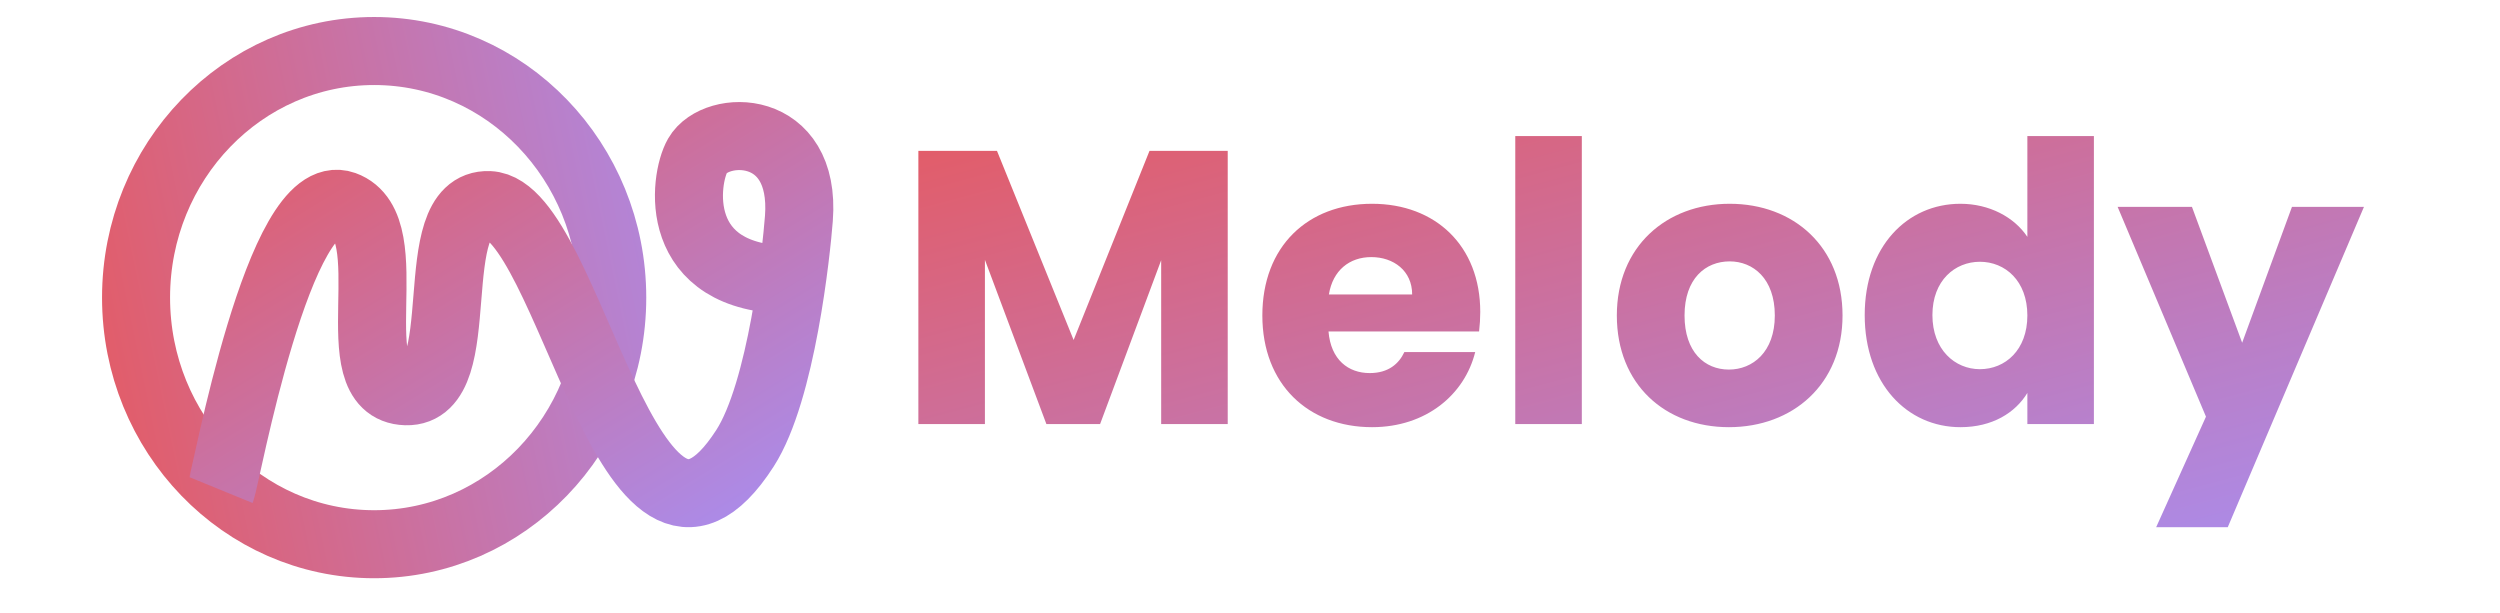
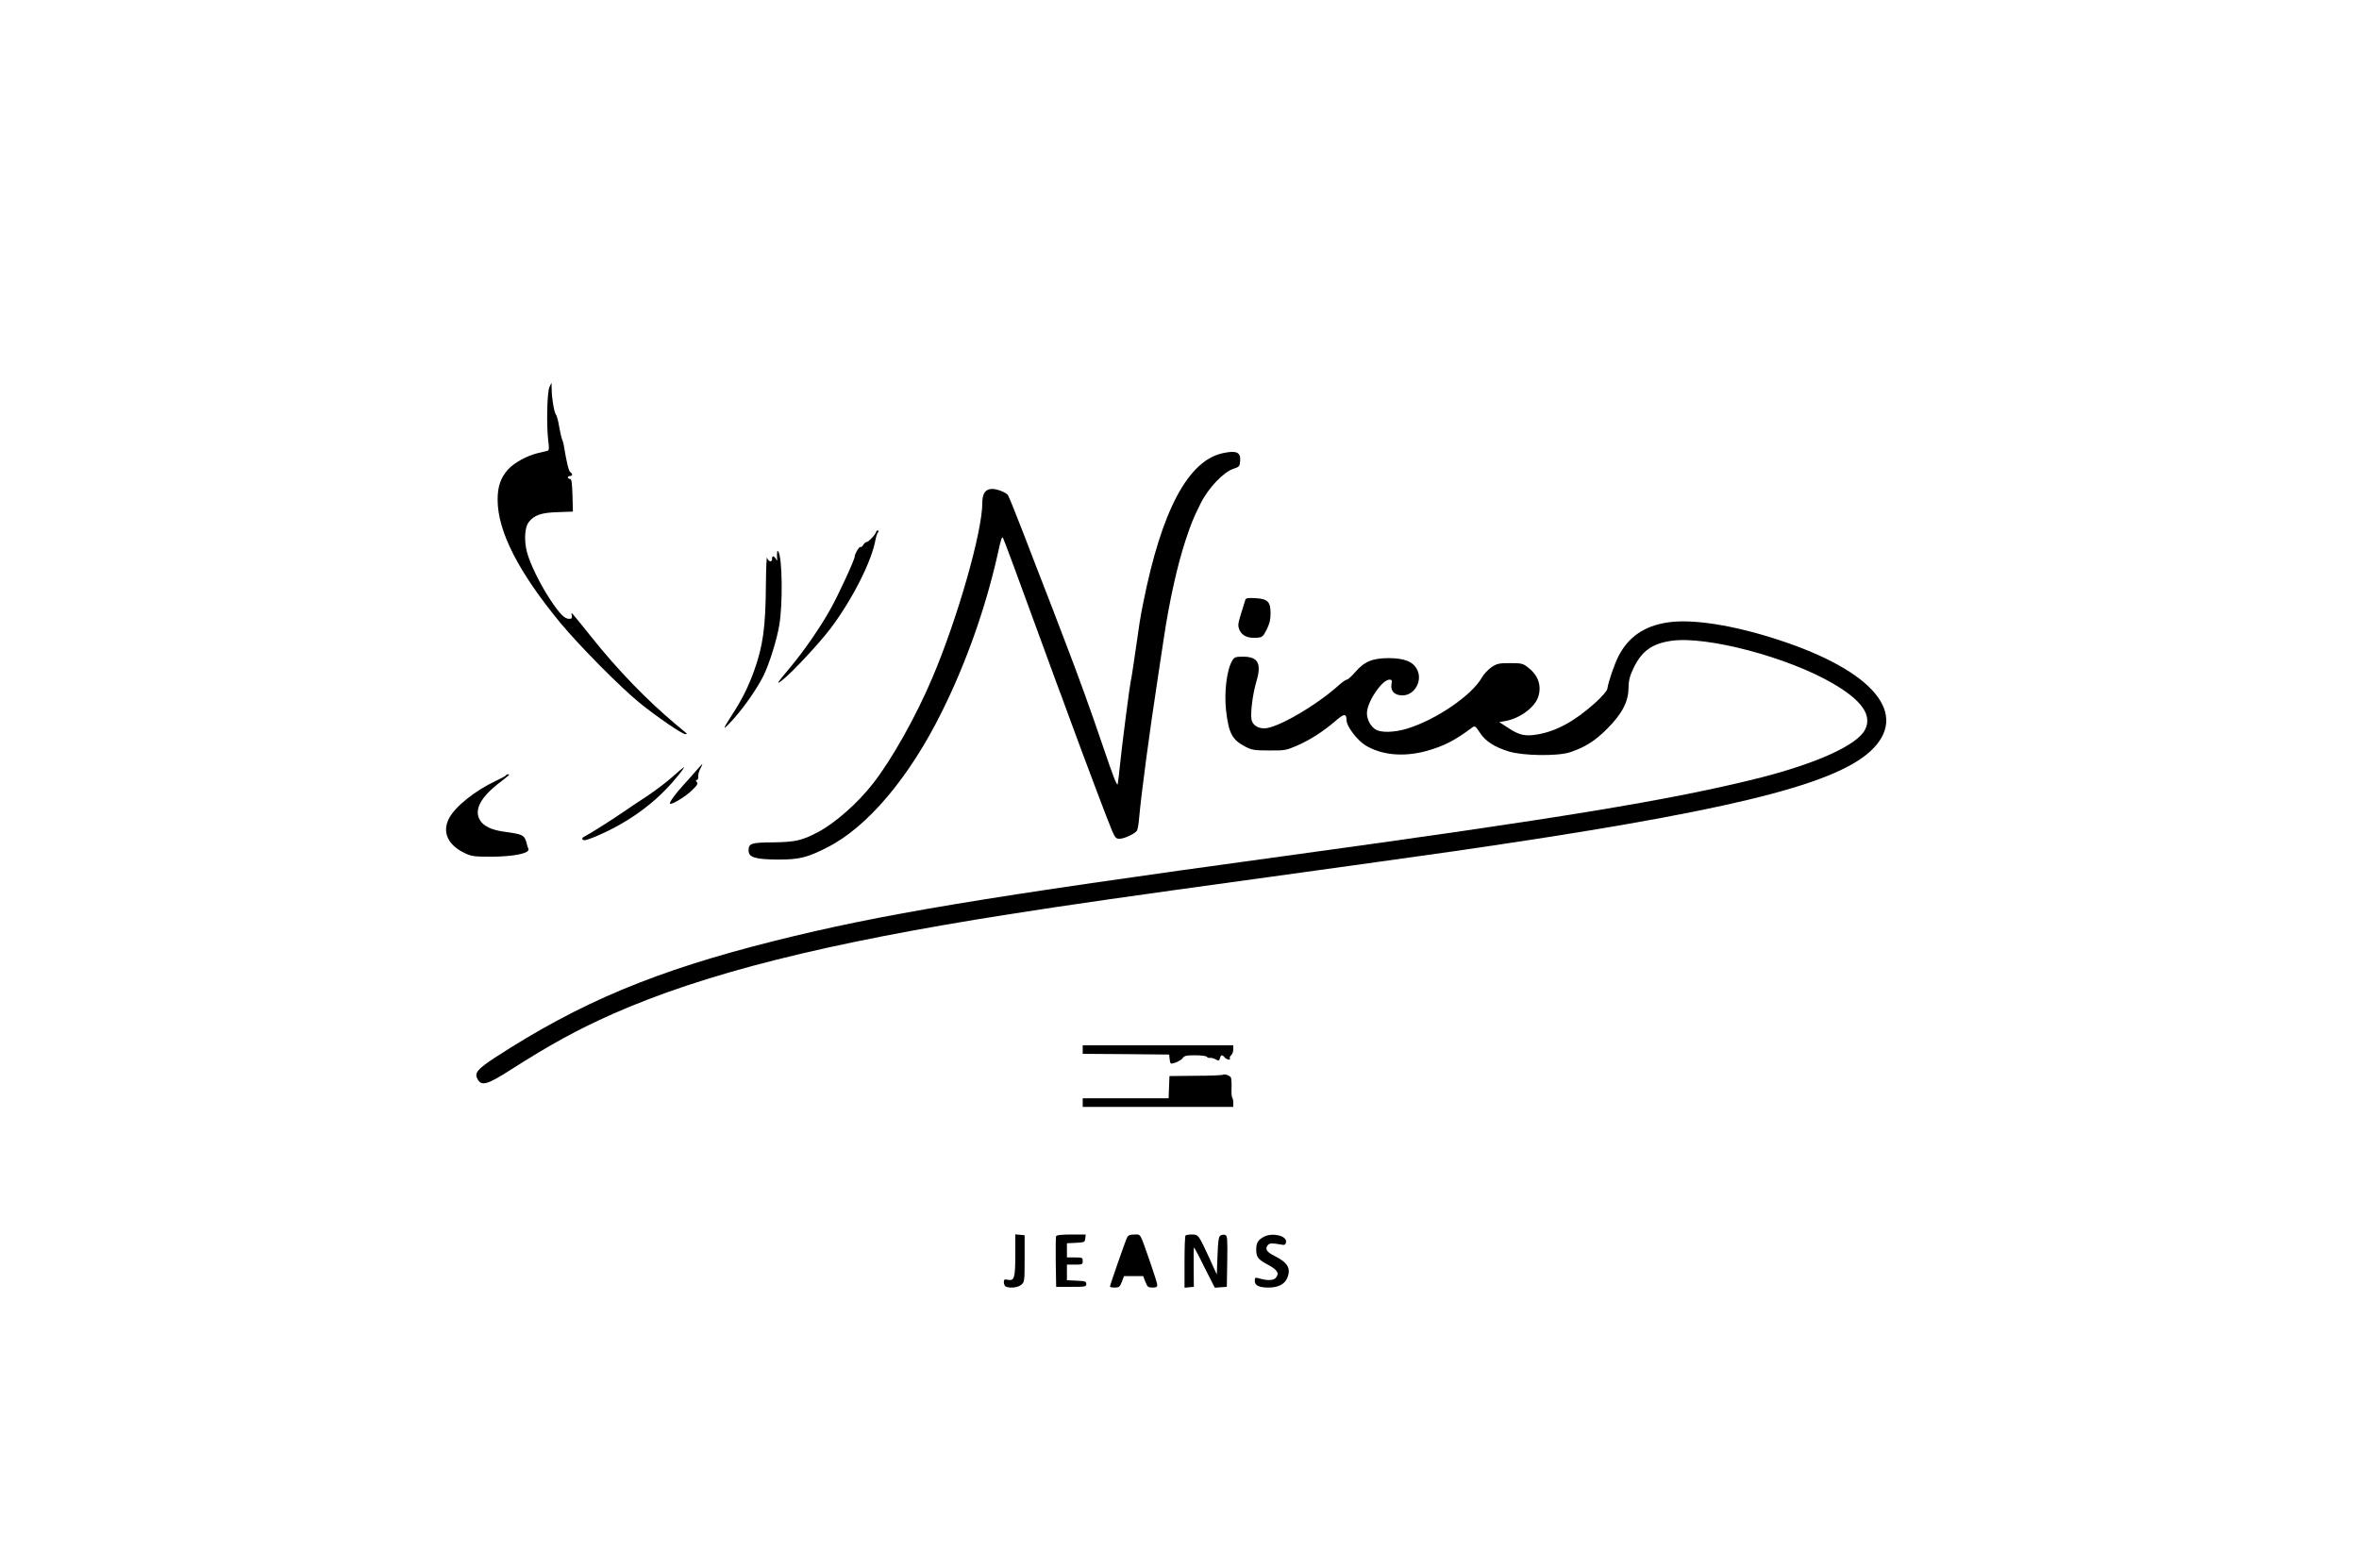
- <svg xmlns="http://www.w3.org/2000/svg" width="147" height="36" viewBox="0 0 147 36">
-   <defs>
-     <linearGradient id="a" x1="0%" x2="115.047%" y1="0%" y2="115.27%">
-       <stop offset="0%" stop-color="#E35C67" />
-       <stop offset="100%" stop-color="#A293FF" />
-     </linearGradient>
-     <linearGradient id="b" x1="-8.363%" x2="151.553%" y1="70.287%" y2="35.535%">
-       <stop offset="0%" stop-color="#E35C67" />
-       <stop offset="100%" stop-color="#A293FF" />
-     </linearGradient>
-   </defs>
-   <g fill="none" fill-rule="evenodd">
-     <path fill="url(#a)" d="M54 24.935V8.87h4.622l4.507 11.122L67.591 8.87h4.599v16.065h-3.913V15.3l-3.592 9.635h-3.157l-3.615-9.657v9.657H54zm26.633-9.818c-1.282 0-2.266.779-2.494 2.197h4.896c0-1.396-1.098-2.197-2.402-2.197zm6.109 5.584c-.618 2.495-2.883 4.417-6.064 4.417-3.752 0-6.452-2.517-6.452-6.568 0-4.05 2.654-6.568 6.452-6.568 3.73 0 6.361 2.472 6.361 6.362 0 .366-.023.756-.069 1.145h-8.854c.137 1.67 1.167 2.448 2.425 2.448 1.098 0 1.716-.549 2.036-1.236h4.165zm2.356 4.234V8h3.913v16.935h-3.913zm19.243-6.385c0 4.051-2.93 6.568-6.682 6.568-3.752 0-6.589-2.517-6.589-6.568 0-4.05 2.906-6.568 6.635-6.568 3.753 0 6.636 2.518 6.636 6.568zm-9.29 0c0 2.151 1.19 3.181 2.608 3.181 1.396 0 2.7-1.03 2.7-3.18 0-2.175-1.28-3.182-2.654-3.182-1.418 0-2.654 1.007-2.654 3.181zm10.594-.023c0-4.027 2.494-6.545 5.628-6.545 1.693 0 3.158.778 3.936 1.945V8h3.912v16.935h-3.912v-1.83c-.71 1.167-2.06 2.013-3.936 2.013-3.134 0-5.628-2.563-5.628-6.59zm9.564.023c0-2.037-1.305-3.158-2.792-3.158-1.464 0-2.791 1.099-2.791 3.135 0 2.037 1.327 3.181 2.791 3.181 1.487 0 2.792-1.12 2.792-3.158zm12.63 1.602l2.928-7.987H139L130.992 31h-4.21l2.929-6.5-5.194-12.335h4.37l2.951 7.987z" />
-     <ellipse cx="22" cy="17.5" stroke="url(#b)" stroke-width="4" rx="14" ry="14.5" />
-     <path stroke="url(#a)" stroke-width="4" d="M13 28.818c.279-.681 3.408-18.13 7.227-16.76 3.607 1.295-.397 10.825 3.644 10.947 3.978.12.884-11.096 4.886-10.946 4.763.178 8.229 24.906 15.05 14.296 2.154-3.35 3.02-11.577 3.168-13.509.434-5.682-4.886-5.561-5.955-3.702-.802 1.395-1.601 7.31 5.504 7.31" />
+ <svg xmlns="http://www.w3.org/2000/svg" version="1.0" width="1645pt" height="1093pt" viewBox="0 0 1645 1093" preserveAspectRatio="xMidYMid meet">
+   <g transform="translate(0,1093) scale(0.1,-0.1)" fill="#000000" stroke="none">
+     <path d="M3831 8229 c-16 -36 -21 -265 -8 -372 7 -53 6 -68 -5 -71 -7 -2 -35 -9 -63 -15 -81 -19 -170 -68 -214 -117 -50 -57 -71 -118 -71 -209 0 -221 146 -506 439 -861 132 -159 419 -449 551 -556 120 -97 296 -218 318 -218 9 0 13 2 11 4 -2 1 -35 29 -74 62 -200 167 -407 380 -590 610 -151 188 -143 180 -138 152 4 -19 0 -24 -19 -24 -31 0 -66 35 -131 134 -70 105 -143 254 -163 334 -20 79 -15 169 12 205 37 50 88 68 204 71 l105 4 -3 114 c-3 91 -6 114 -18 114 -8 0 -14 5 -14 10 0 6 7 10 15 10 18 0 20 16 2 27 -11 7 -25 64 -44 178 -2 17 -8 39 -13 50 -5 11 -14 52 -21 90 -6 39 -16 76 -22 83 -13 17 -29 111 -30 175 0 26 -1 47 -1 47 -1 0 -7 -14 -15 -31z" />
+     <path d="M8530 7770 c-244 -50 -430 -399 -559 -1050 -21 -105 -24 -126 -61 -385 -11 -77 -22 -147 -25 -155 -6 -23 -63 -462 -75 -585 -6 -60 -13 -121 -16 -134 -4 -17 -34 60 -98 250 -93 274 -174 497 -261 724 -25 66 -55 143 -65 170 -10 28 -44 115 -75 195 -31 80 -102 262 -156 404 -55 143 -105 266 -111 274 -16 19 -75 42 -109 42 -47 0 -69 -31 -69 -97 0 -202 -172 -804 -347 -1217 -114 -270 -283 -571 -414 -739 -107 -138 -265 -277 -384 -340 -111 -59 -160 -70 -312 -72 -155 -1 -173 -7 -173 -57 0 -48 48 -62 205 -63 148 0 203 13 342 84 280 140 575 489 802 949 168 338 303 720 387 1092 24 111 30 128 38 119 4 -5 119 -314 246 -664 56 -154 115 -314 130 -355 16 -41 54 -145 85 -230 106 -290 278 -745 301 -797 20 -45 27 -53 50 -53 35 0 112 37 123 58 5 10 12 51 15 92 16 176 72 595 131 980 14 91 32 210 40 265 39 262 95 515 155 695 37 111 52 148 103 250 53 106 158 217 227 240 42 14 45 17 48 55 5 60 -25 75 -118 55z" />
+     <path d="M6110 7222 c0 -15 -53 -72 -66 -72 -7 0 -18 -9 -24 -20 -6 -11 -15 -18 -20 -15 -8 5 -40 -48 -40 -67 0 -21 -114 -269 -170 -368 -72 -129 -188 -296 -280 -405 -94 -112 -102 -126 -54 -88 70 55 258 257 338 363 150 200 284 464 311 615 4 22 12 46 18 53 6 8 6 12 -2 12 -6 0 -11 -4 -11 -8z" />
+     <path d="M5419 7075 c-1 -11 -1 -29 0 -40 1 -18 1 -19 -9 -2 -6 9 -15 17 -19 17 -5 0 -8 -8 -7 -17 2 -28 -27 -21 -35 7 -3 14 -7 -66 -8 -177 -2 -307 -20 -438 -83 -613 -41 -113 -88 -207 -155 -308 -30 -46 -53 -85 -50 -88 2 -2 35 30 72 73 72 82 155 203 198 288 41 82 96 258 112 360 24 147 20 459 -6 505 -7 12 -9 11 -10 -5z" />
+     <path d="M8685 6749 c-2 -8 -16 -51 -30 -96 -23 -75 -24 -85 -12 -116 18 -41 57 -59 118 -55 42 3 45 5 72 57 20 41 27 69 27 112 0 82 -19 102 -104 107 -49 3 -67 1 -71 -9z" />
+     <path d="M11630 6589 c-163 -24 -275 -101 -344 -236 -31 -62 -70 -177 -78 -229 -2 -12 -38 -54 -81 -93 -143 -129 -271 -200 -404 -223 -88 -15 -127 -6 -204 44 l-64 42 42 7 c105 19 212 100 232 177 21 76 -6 146 -75 198 -35 27 -44 29 -124 29 -78 0 -91 -3 -129 -28 -23 -16 -55 -49 -69 -75 -71 -123 -317 -291 -517 -353 -94 -29 -191 -31 -227 -4 -38 28 -61 80 -55 124 11 84 108 221 156 221 17 0 19 -5 14 -34 -7 -46 22 -76 77 -76 83 0 141 100 103 178 -28 57 -87 81 -198 82 -114 0 -172 -24 -236 -99 -24 -28 -50 -51 -57 -51 -7 0 -31 -17 -55 -38 -158 -143 -431 -301 -520 -302 -48 0 -84 25 -90 63 -8 49 9 179 34 263 38 127 12 174 -93 174 -50 0 -60 -3 -73 -24 -40 -61 -60 -222 -45 -354 19 -159 43 -202 135 -250 45 -23 62 -26 165 -26 109 -1 119 1 193 33 89 38 186 100 270 173 61 53 76 53 77 3 1 -42 74 -137 131 -173 113 -69 266 -83 425 -40 124 35 195 71 323 166 15 11 22 6 50 -37 38 -60 102 -101 202 -132 101 -31 344 -34 429 -5 104 35 173 79 255 161 105 105 150 189 151 286 1 53 8 81 33 135 57 122 131 176 268 195 246 34 808 -114 1121 -296 206 -119 279 -224 227 -325 -56 -108 -340 -236 -750 -339 -606 -151 -1375 -278 -3295 -541 -2119 -290 -2818 -407 -3555 -591 -834 -209 -1357 -428 -1953 -815 -125 -82 -146 -108 -121 -152 28 -49 68 -37 235 70 271 173 463 278 704 385 636 282 1485 496 2770 697 427 67 811 122 1815 260 501 69 1081 150 1290 180 1860 269 2634 455 2896 695 280 256 27 562 -644 780 -310 101 -596 146 -767 120z" />
+     <path d="M4853 5553 c-23 -27 -62 -70 -87 -98 -55 -59 -101 -123 -94 -130 10 -10 106 47 151 91 39 37 46 48 36 60 -9 11 -9 14 0 14 7 0 11 10 10 23 -2 12 5 37 14 55 10 17 16 32 14 32 -2 0 -22 -21 -44 -47z" />
+     <path d="M4687 5510 c-43 -38 -124 -99 -180 -136 -56 -36 -127 -84 -157 -105 -75 -52 -251 -163 -272 -172 -22 -8 -24 -27 -2 -27 26 0 165 61 254 113 117 67 221 147 308 236 60 60 143 163 130 160 -2 0 -38 -31 -81 -69z" />
+     <path d="M3528 5523 c-1 -5 -32 -21 -68 -38 -146 -68 -287 -181 -329 -263 -50 -97 -7 -188 114 -244 45 -21 65 -23 185 -23 155 1 266 24 255 54 -4 9 -8 21 -9 26 -18 73 -22 75 -165 95 -85 12 -140 39 -164 80 -44 73 6 164 149 271 30 23 54 43 54 45 0 7 -18 4 -22 -3z" />
+     <path d="M7550 3610 l0 -30 301 -2 302 -3 3 -29 c1 -15 5 -30 7 -32 9 -9 71 17 84 36 12 17 25 20 88 20 41 0 77 -5 80 -10 4 -6 14 -10 23 -8 10 1 27 -4 40 -11 21 -11 24 -10 29 8 6 25 16 27 33 6 13 -16 45 -21 36 -6 -3 5 1 14 9 21 8 7 15 25 15 41 l0 29 -525 0 -525 0 0 -30z" />
+     <path d="M8528 3434 c-4 -3 -89 -7 -190 -7 l-183 -2 -3 -77 -3 -78 -299 0 -300 0 0 -30 0 -30 525 0 525 0 0 28 c0 16 -3 32 -7 36 -4 4 -7 35 -5 69 1 34 -1 67 -5 73 -10 14 -47 26 -55 18z" />
+     <path d="M7080 2180 c0 -162 -7 -185 -51 -176 -25 5 -29 3 -29 -18 0 -13 7 -27 16 -30 31 -12 82 -6 105 13 23 19 24 23 24 183 l0 163 -32 3 -33 3 0 -141z" />
+     <path d="M7364 2307 c-2 -7 -3 -89 -2 -182 l3 -170 105 0 c98 0 105 1 105 20 0 18 -8 20 -67 23 l-68 3 0 54 0 55 55 0 c52 0 55 1 55 25 0 24 -3 25 -55 25 l-55 0 0 50 0 49 63 3 c59 3 62 4 65 31 l3 27 -101 0 c-73 0 -102 -4 -106 -13z" />
+     <path d="M7860 2300 c-11 -20 -120 -333 -120 -344 0 -3 15 -6 33 -6 30 0 36 4 50 40 l15 40 67 0 67 0 15 -40 c14 -36 20 -40 50 -40 25 0 33 4 33 18 0 9 -22 80 -49 157 -74 212 -64 195 -110 195 -30 0 -43 -5 -51 -20z" />
+     <path d="M8267 2313 c-4 -3 -7 -87 -7 -185 l0 -179 33 3 32 3 -1 138 c-1 75 0 137 2 137 2 0 36 -63 74 -141 l71 -140 42 3 42 3 3 178 c2 158 1 178 -14 184 -9 3 -24 2 -33 -4 -13 -8 -17 -35 -21 -141 l-5 -131 -53 117 c-74 160 -75 162 -121 162 -21 0 -41 -3 -44 -7z" />
+     <path d="M8815 2305 c-42 -22 -55 -43 -55 -90 0 -53 13 -70 86 -108 64 -35 78 -61 48 -92 -18 -17 -63 -17 -121 1 -20 5 -23 3 -23 -20 0 -32 30 -46 96 -46 67 0 112 23 130 66 28 67 5 108 -89 155 -54 26 -68 49 -46 75 12 15 28 15 104 2 14 -2 21 3 23 20 6 43 -94 67 -153 37z" />
  </g>
</svg>
